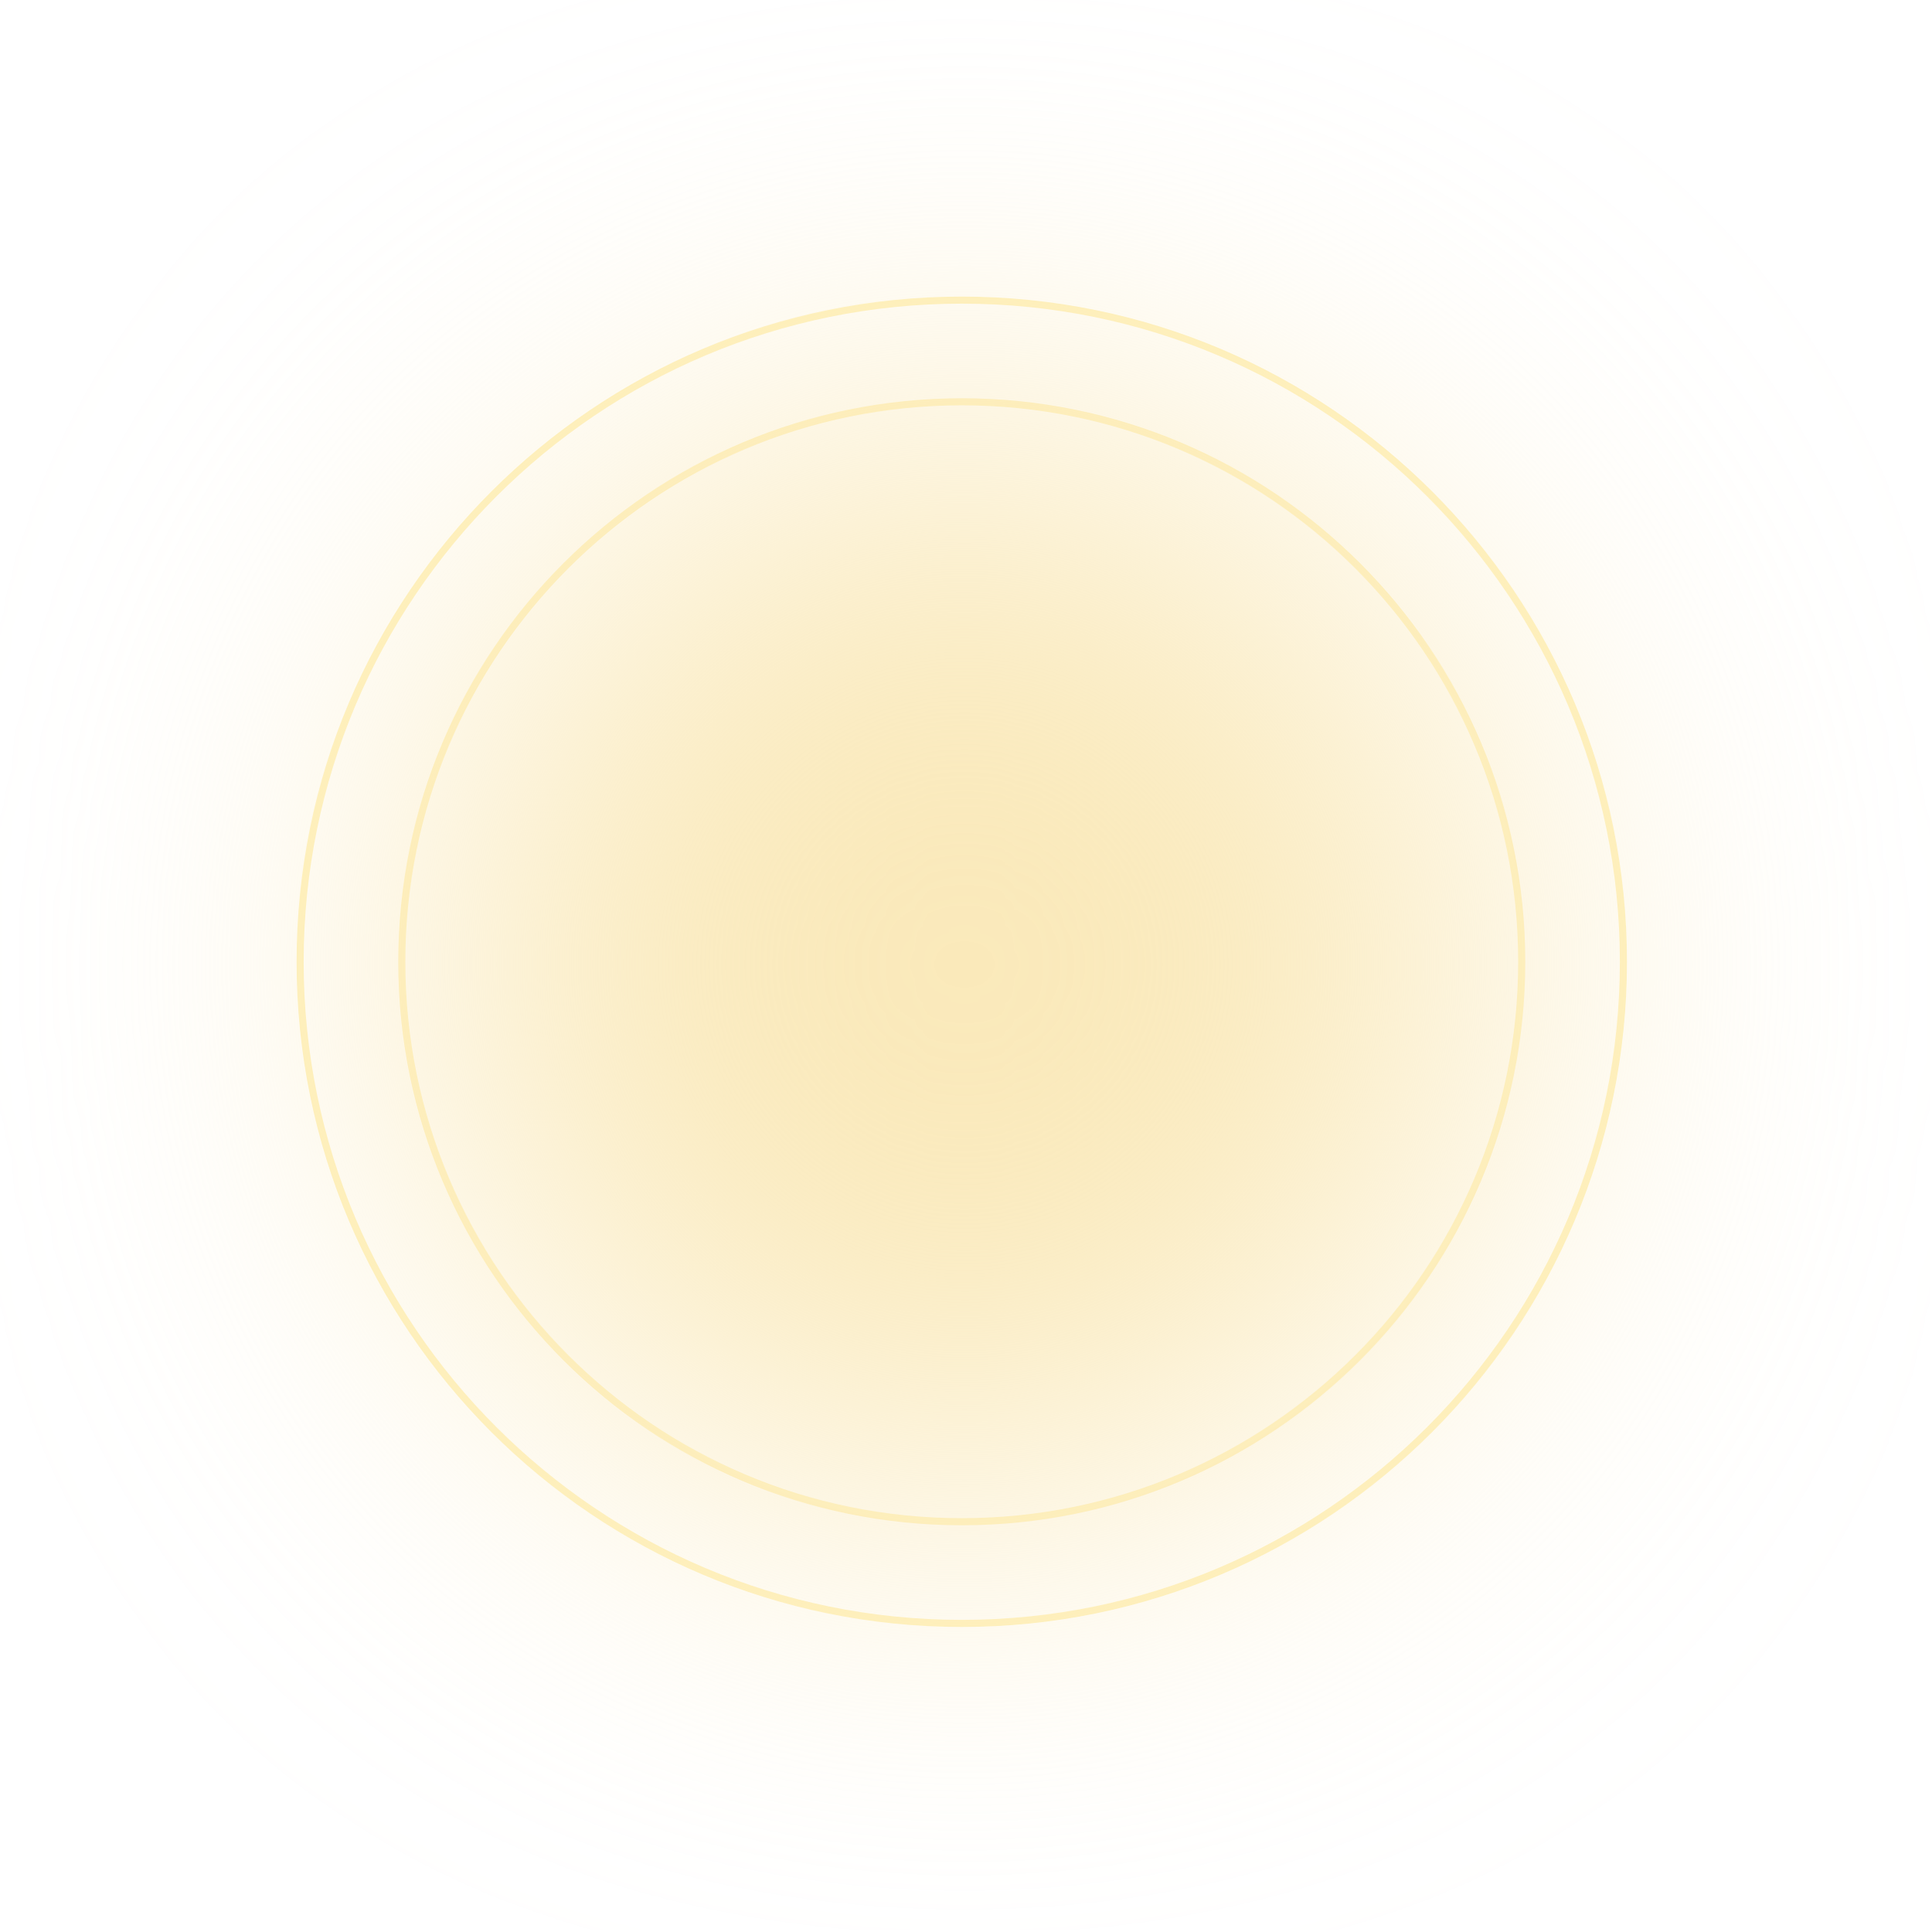
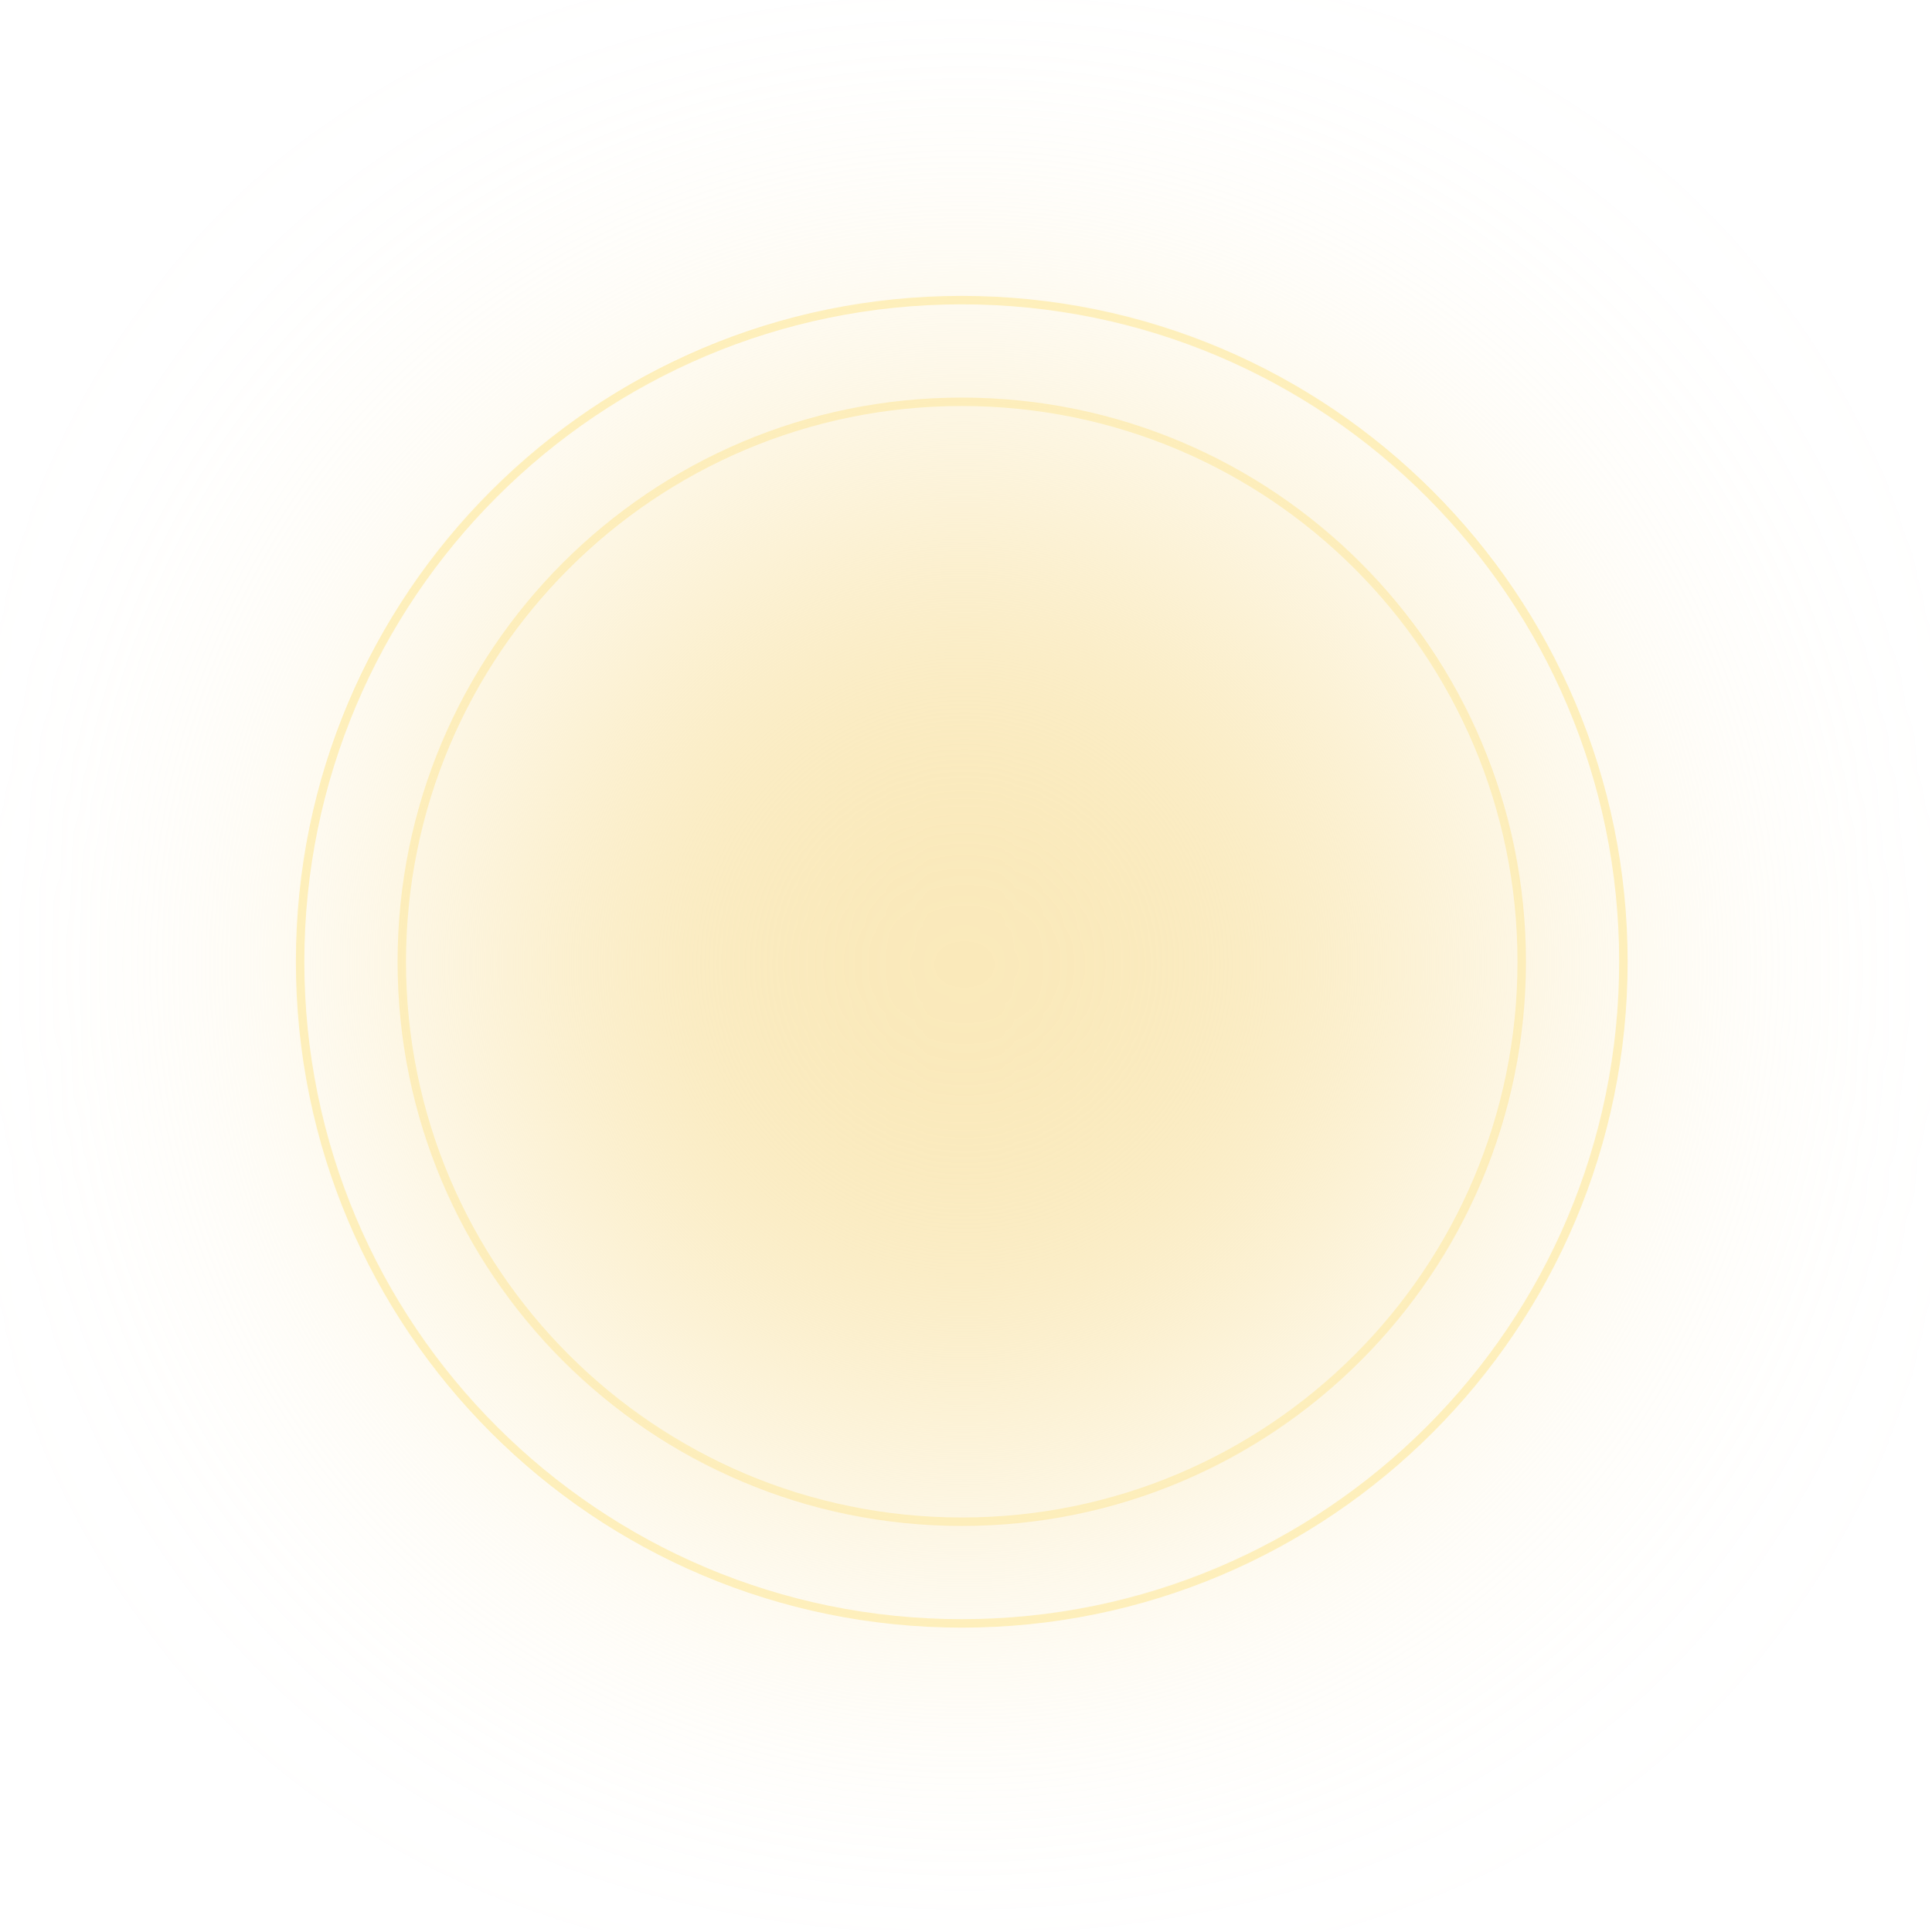
<svg xmlns="http://www.w3.org/2000/svg" width="228" height="228" viewBox="0 0 228 228" fill="none">
-   <circle cx="113.5" cy="113.5" r="78.082" stroke="#FFDC5C" stroke-opacity="0.41" stroke-width="0.836" />
-   <circle cx="113.5" cy="113.5" r="66.082" stroke="#FFDC5C" stroke-opacity="0.41" stroke-width="0.836" />
+   <circle cx="113.5" cy="113.5" r="78.082" stroke="#FFDC5C" stroke-opacity="0.41" strokeWidth="0.836" />
+   <circle cx="113.5" cy="113.5" r="66.082" stroke="#FFDC5C" stroke-opacity="0.41" strokeWidth="0.836" />
  <g filter="url(#filter0_f_3527_72139)">
    <circle cx="113.818" cy="113.818" r="63.818" fill="#FAE9BA" />
  </g>
  <defs>
    <filter id="filter0_f_3527_72139" x="0" y="0" width="227.637" height="227.636" filterUnits="userSpaceOnUse" color-interpolation-filters="sRGB">
      <feFlood flood-opacity="0" result="BackgroundImageFix" />
      <feBlend mode="normal" in="SourceGraphic" in2="BackgroundImageFix" result="shape" />
      <feGaussianBlur stdDeviation="25" result="effect1_foregroundBlur_3527_72139" />
    </filter>
  </defs>
</svg>
